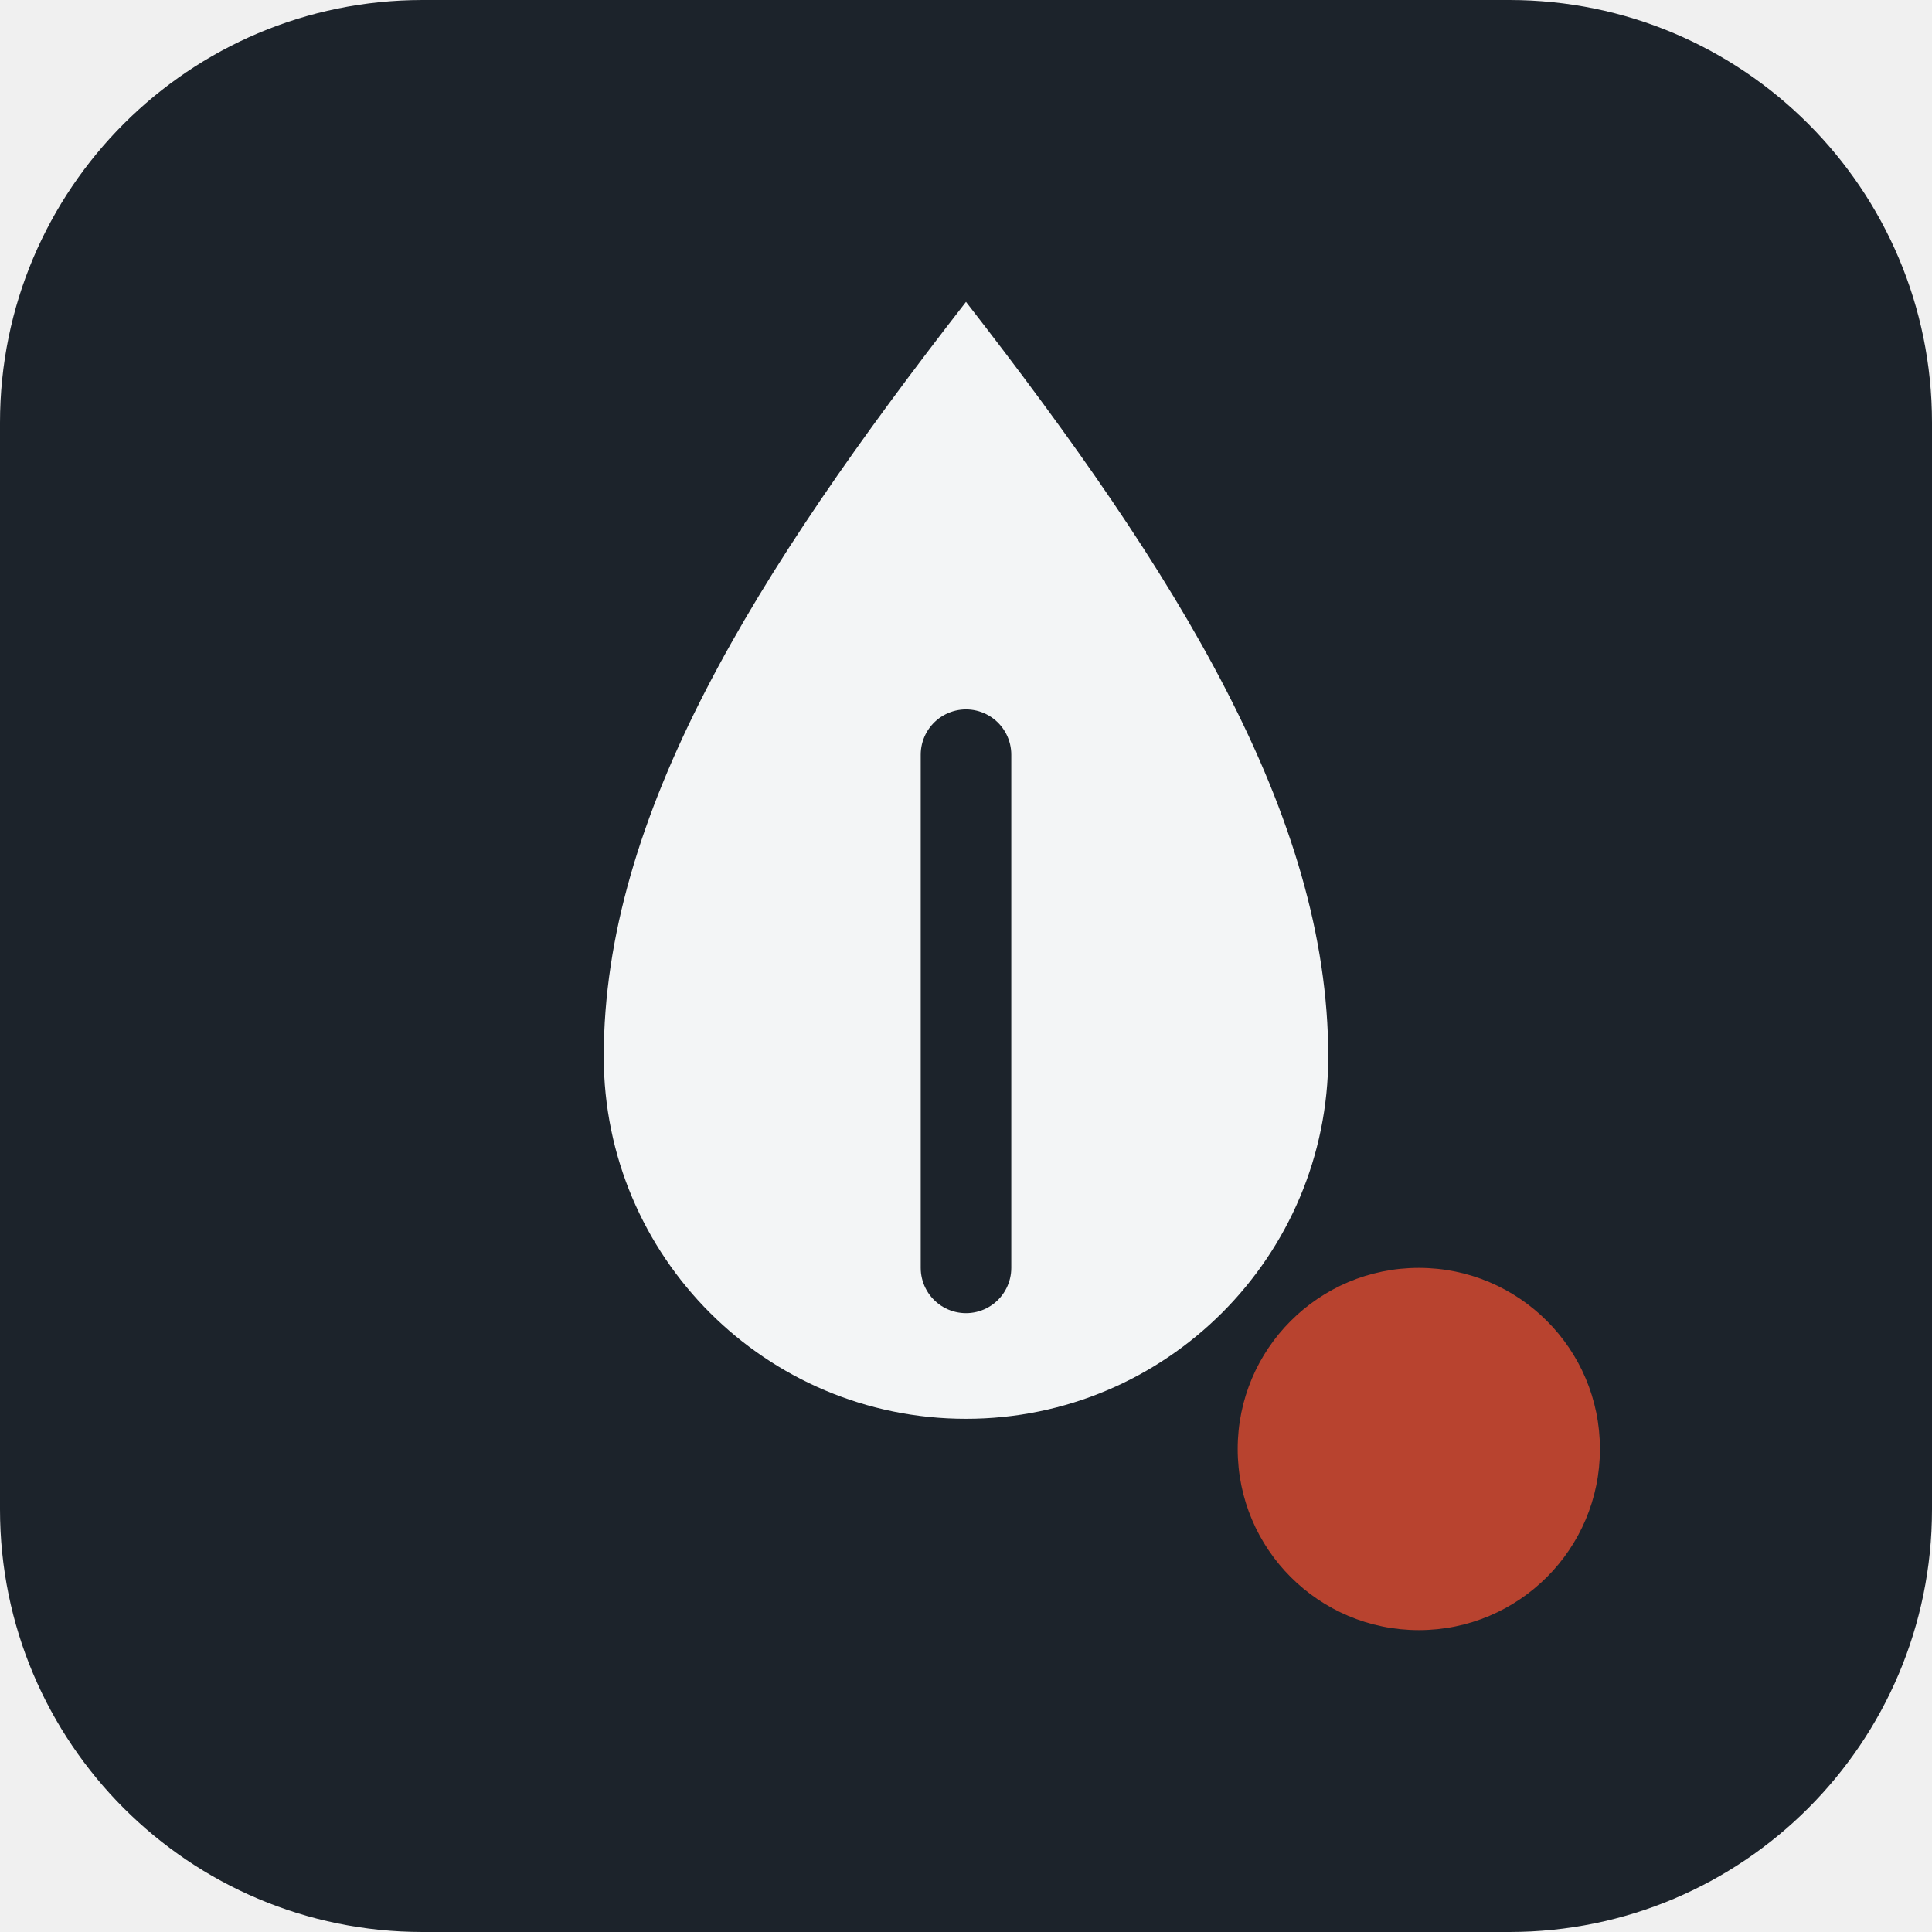
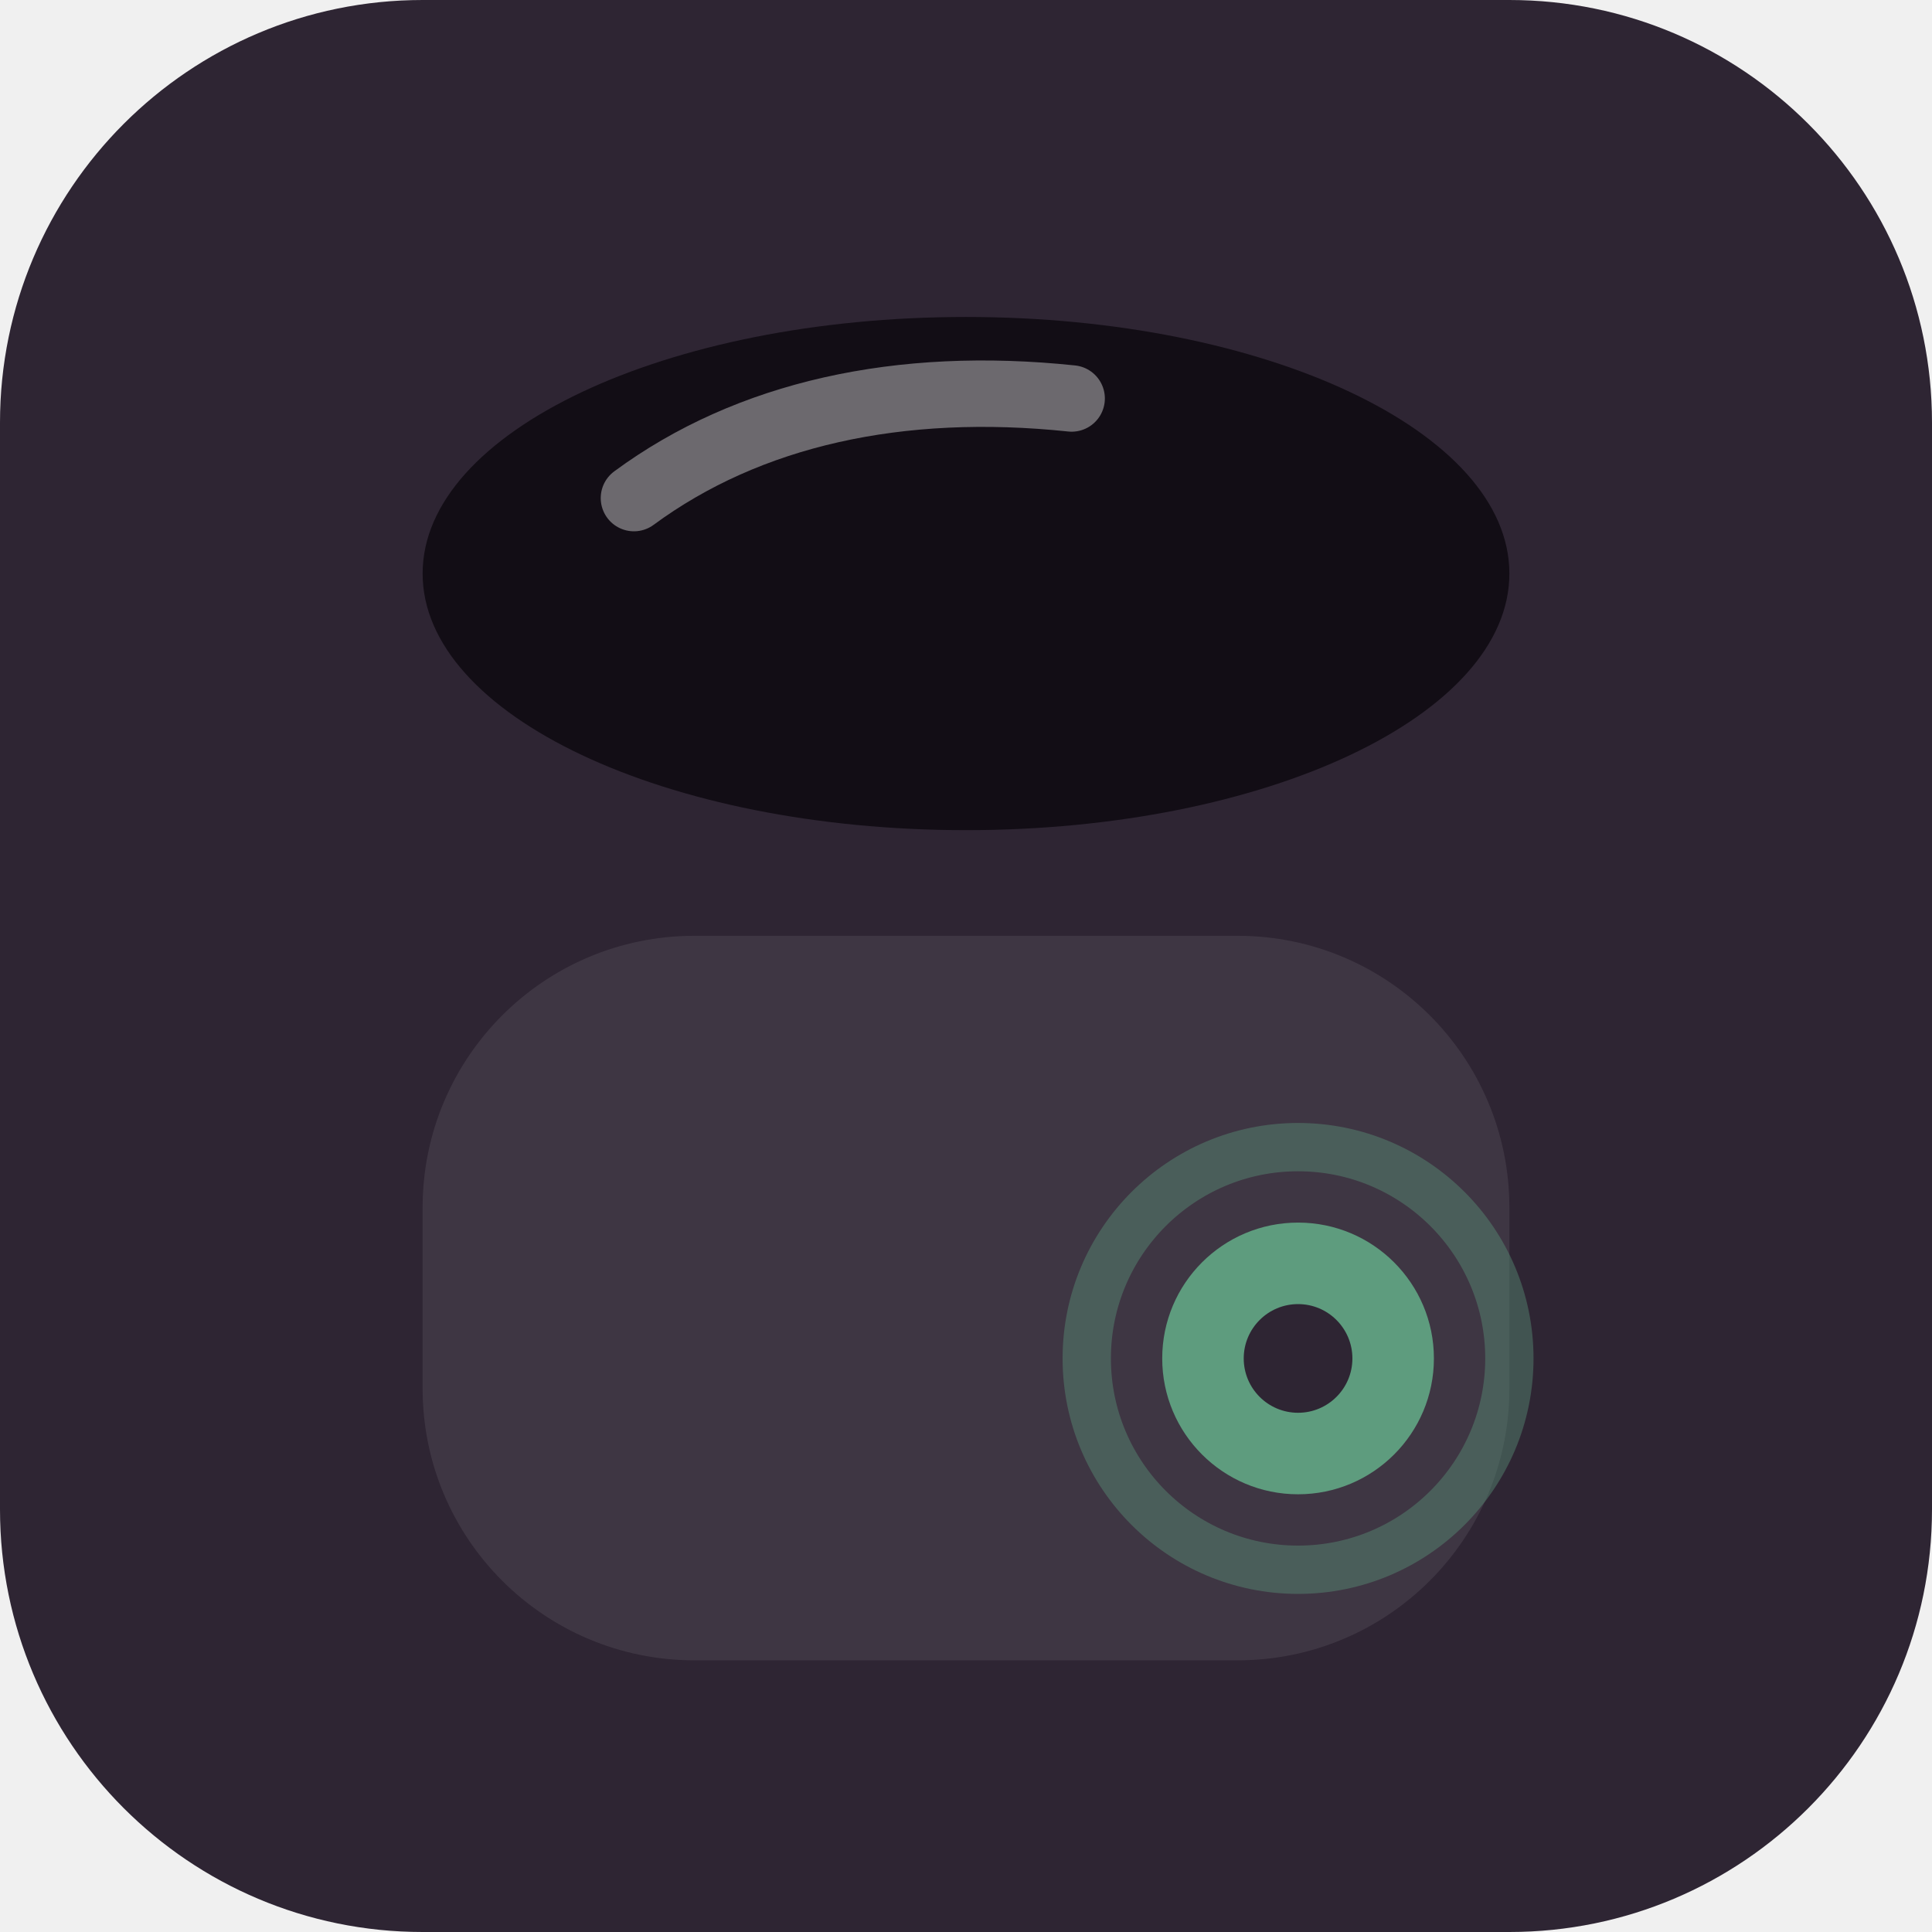
<svg xmlns="http://www.w3.org/2000/svg" viewBox="0 0 64 64">
-   <rect width="64" height="64" rx="14" fill="#1C232B" />
+   <rect width="64" height="64" rx="14" fill="#2E2533" />
  <g transform="translate(32 32) scale(1) translate(-32 -32)">
-     <path d="M32 10c7 9 12 17 12 25a12 12 0 0 1-24 0c0-8 5-16 12-25z" fill="#F3F5F6" />
-     <path d="M32 25v17" stroke="#1C232B" stroke-width="3" stroke-linecap="round" />
-     <circle cx="47" cy="48" r="6" fill="#B8432F" />
+     <ellipse cx="32" cy="19" rx="18" ry="8.5" fill="#120D15" />
+     <path d="M21 16.5c3.8-2.8 8.8-3.9 14.5-3.3" stroke="#FFFFFF" stroke-opacity="0.38" stroke-width="2.2" stroke-linecap="round" fill="none" />
+     <rect x="14" y="31" width="36" height="24" rx="9" fill="#FFFFFF" fill-opacity="0.08" />
+     <circle cx="43" cy="45" r="7" fill="none" stroke="#5E9C7E" stroke-opacity="0.4" stroke-width="1.6" />
+     <circle cx="43" cy="45" r="4.5" fill="#5E9C7E" />
+     <circle cx="43" cy="45" r="1.8" fill="#2E2533" />
  </g>
</svg>
